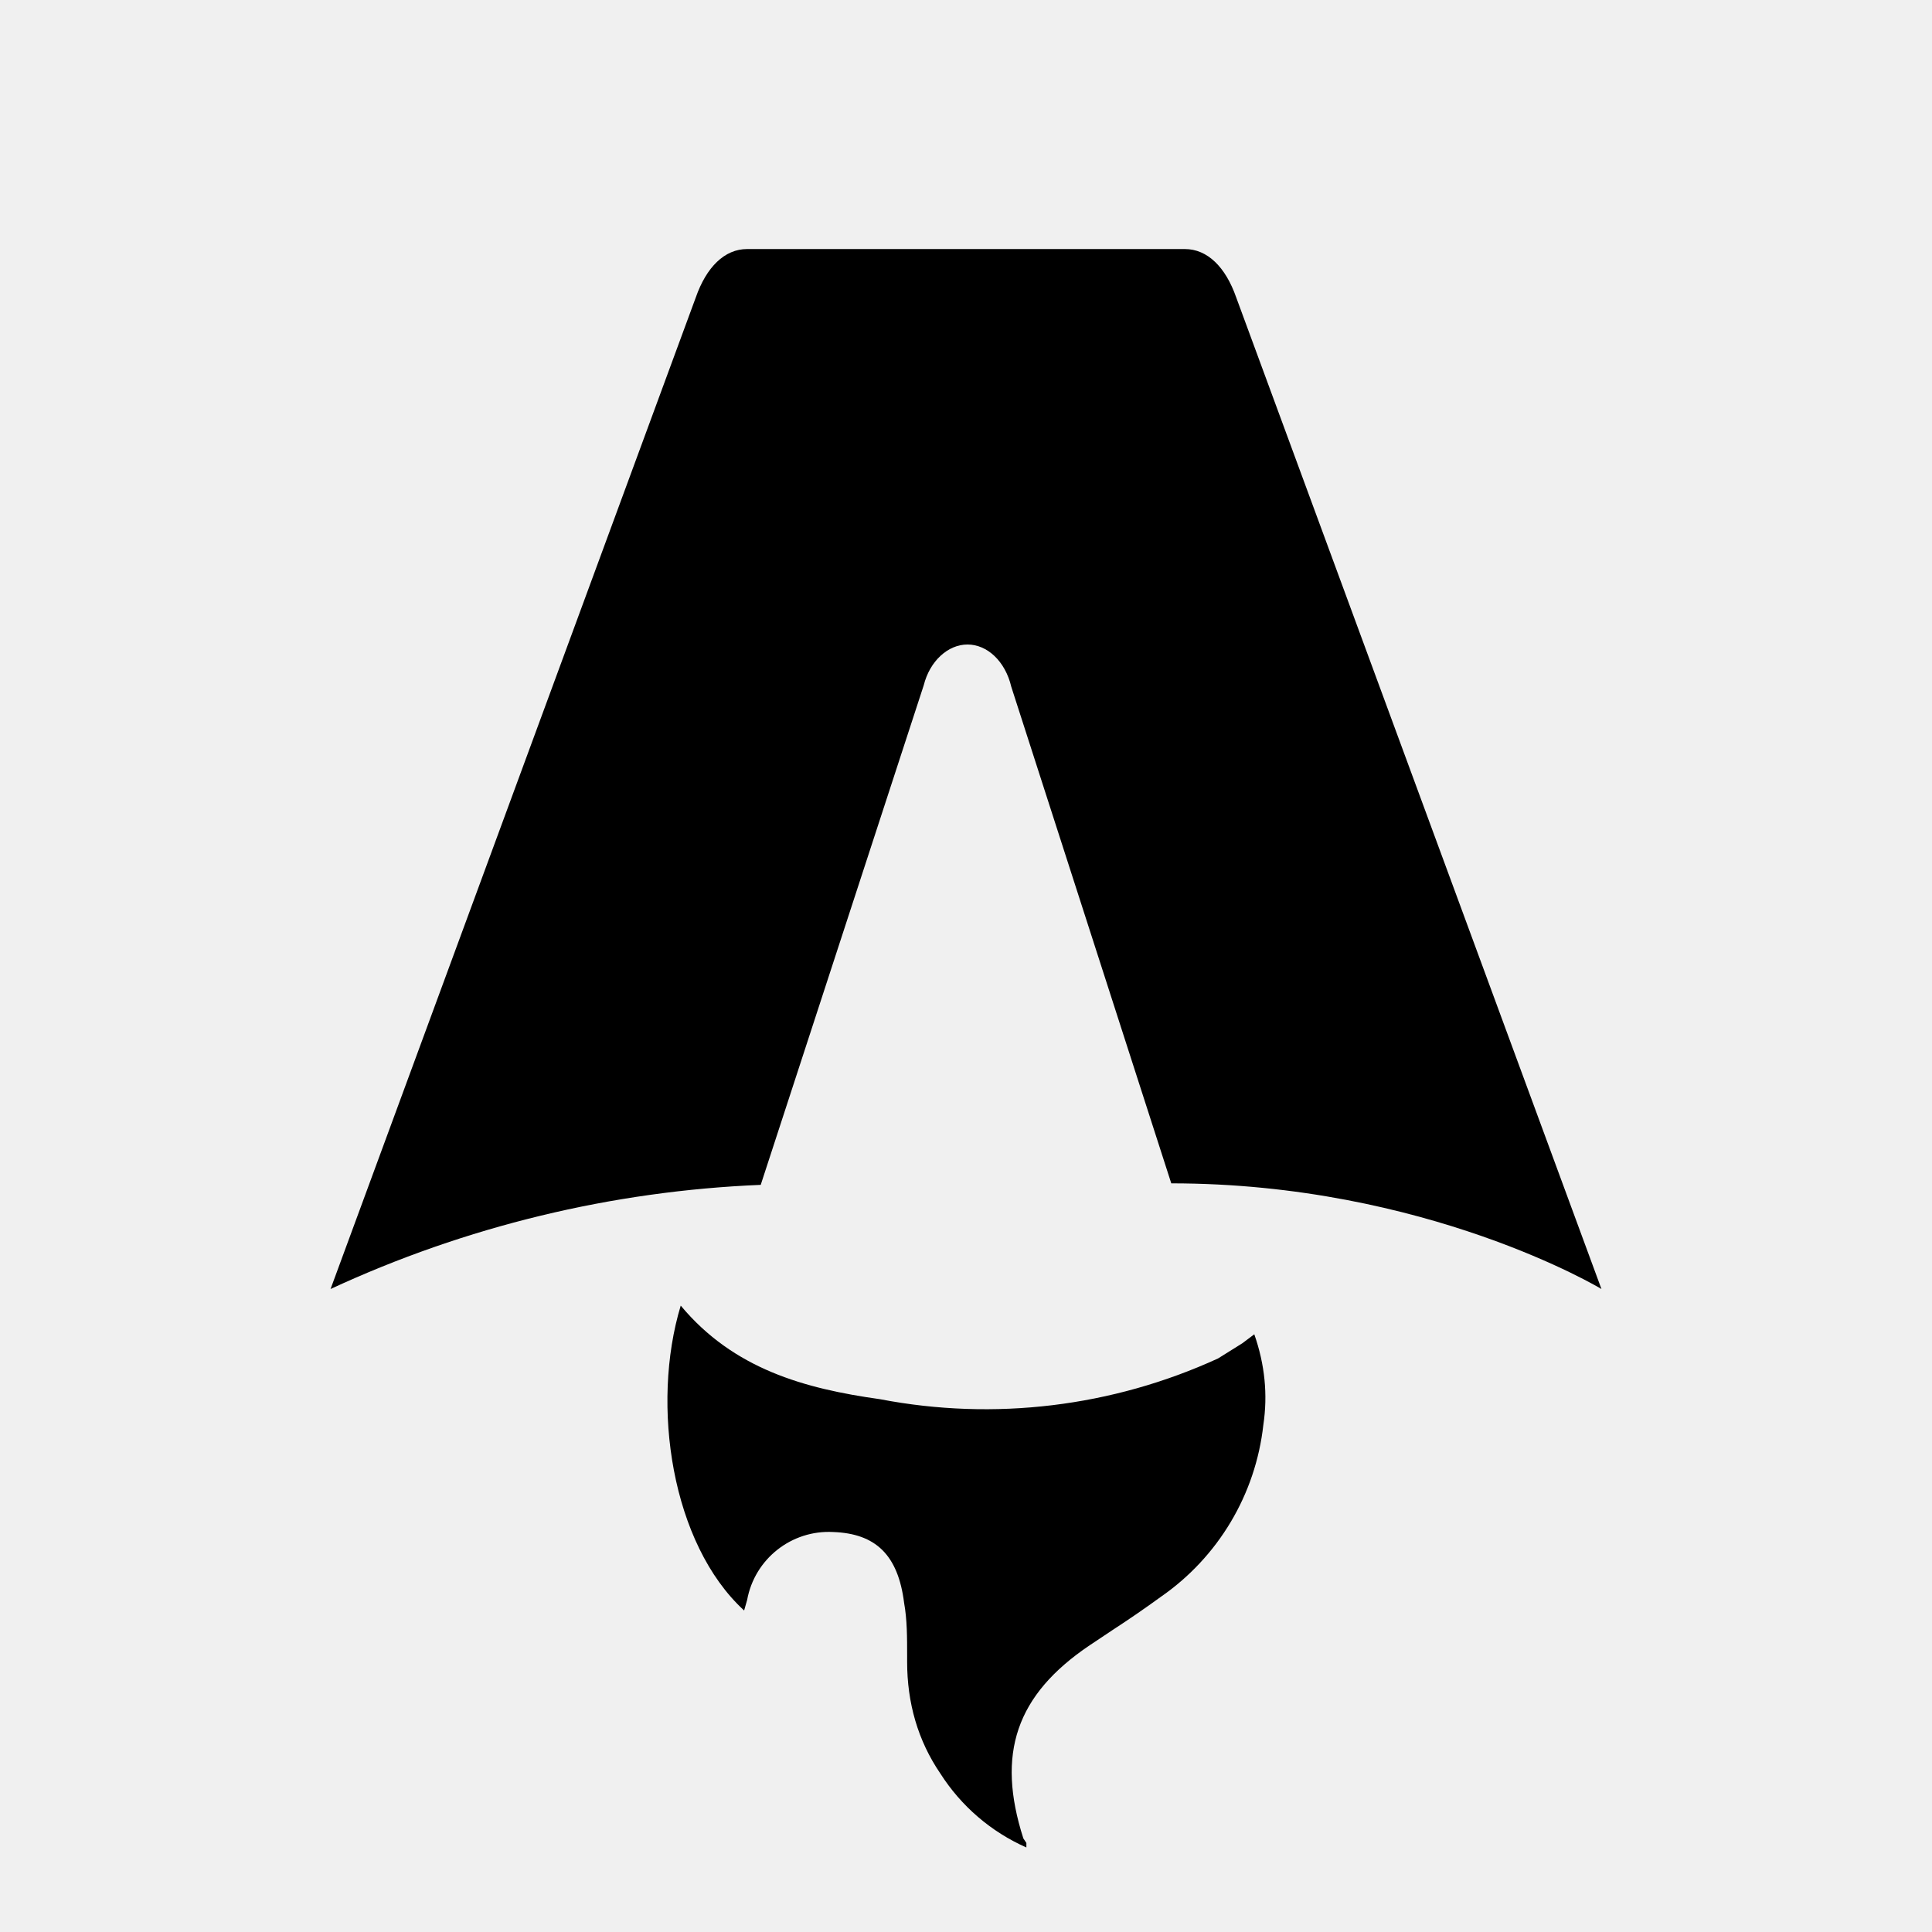
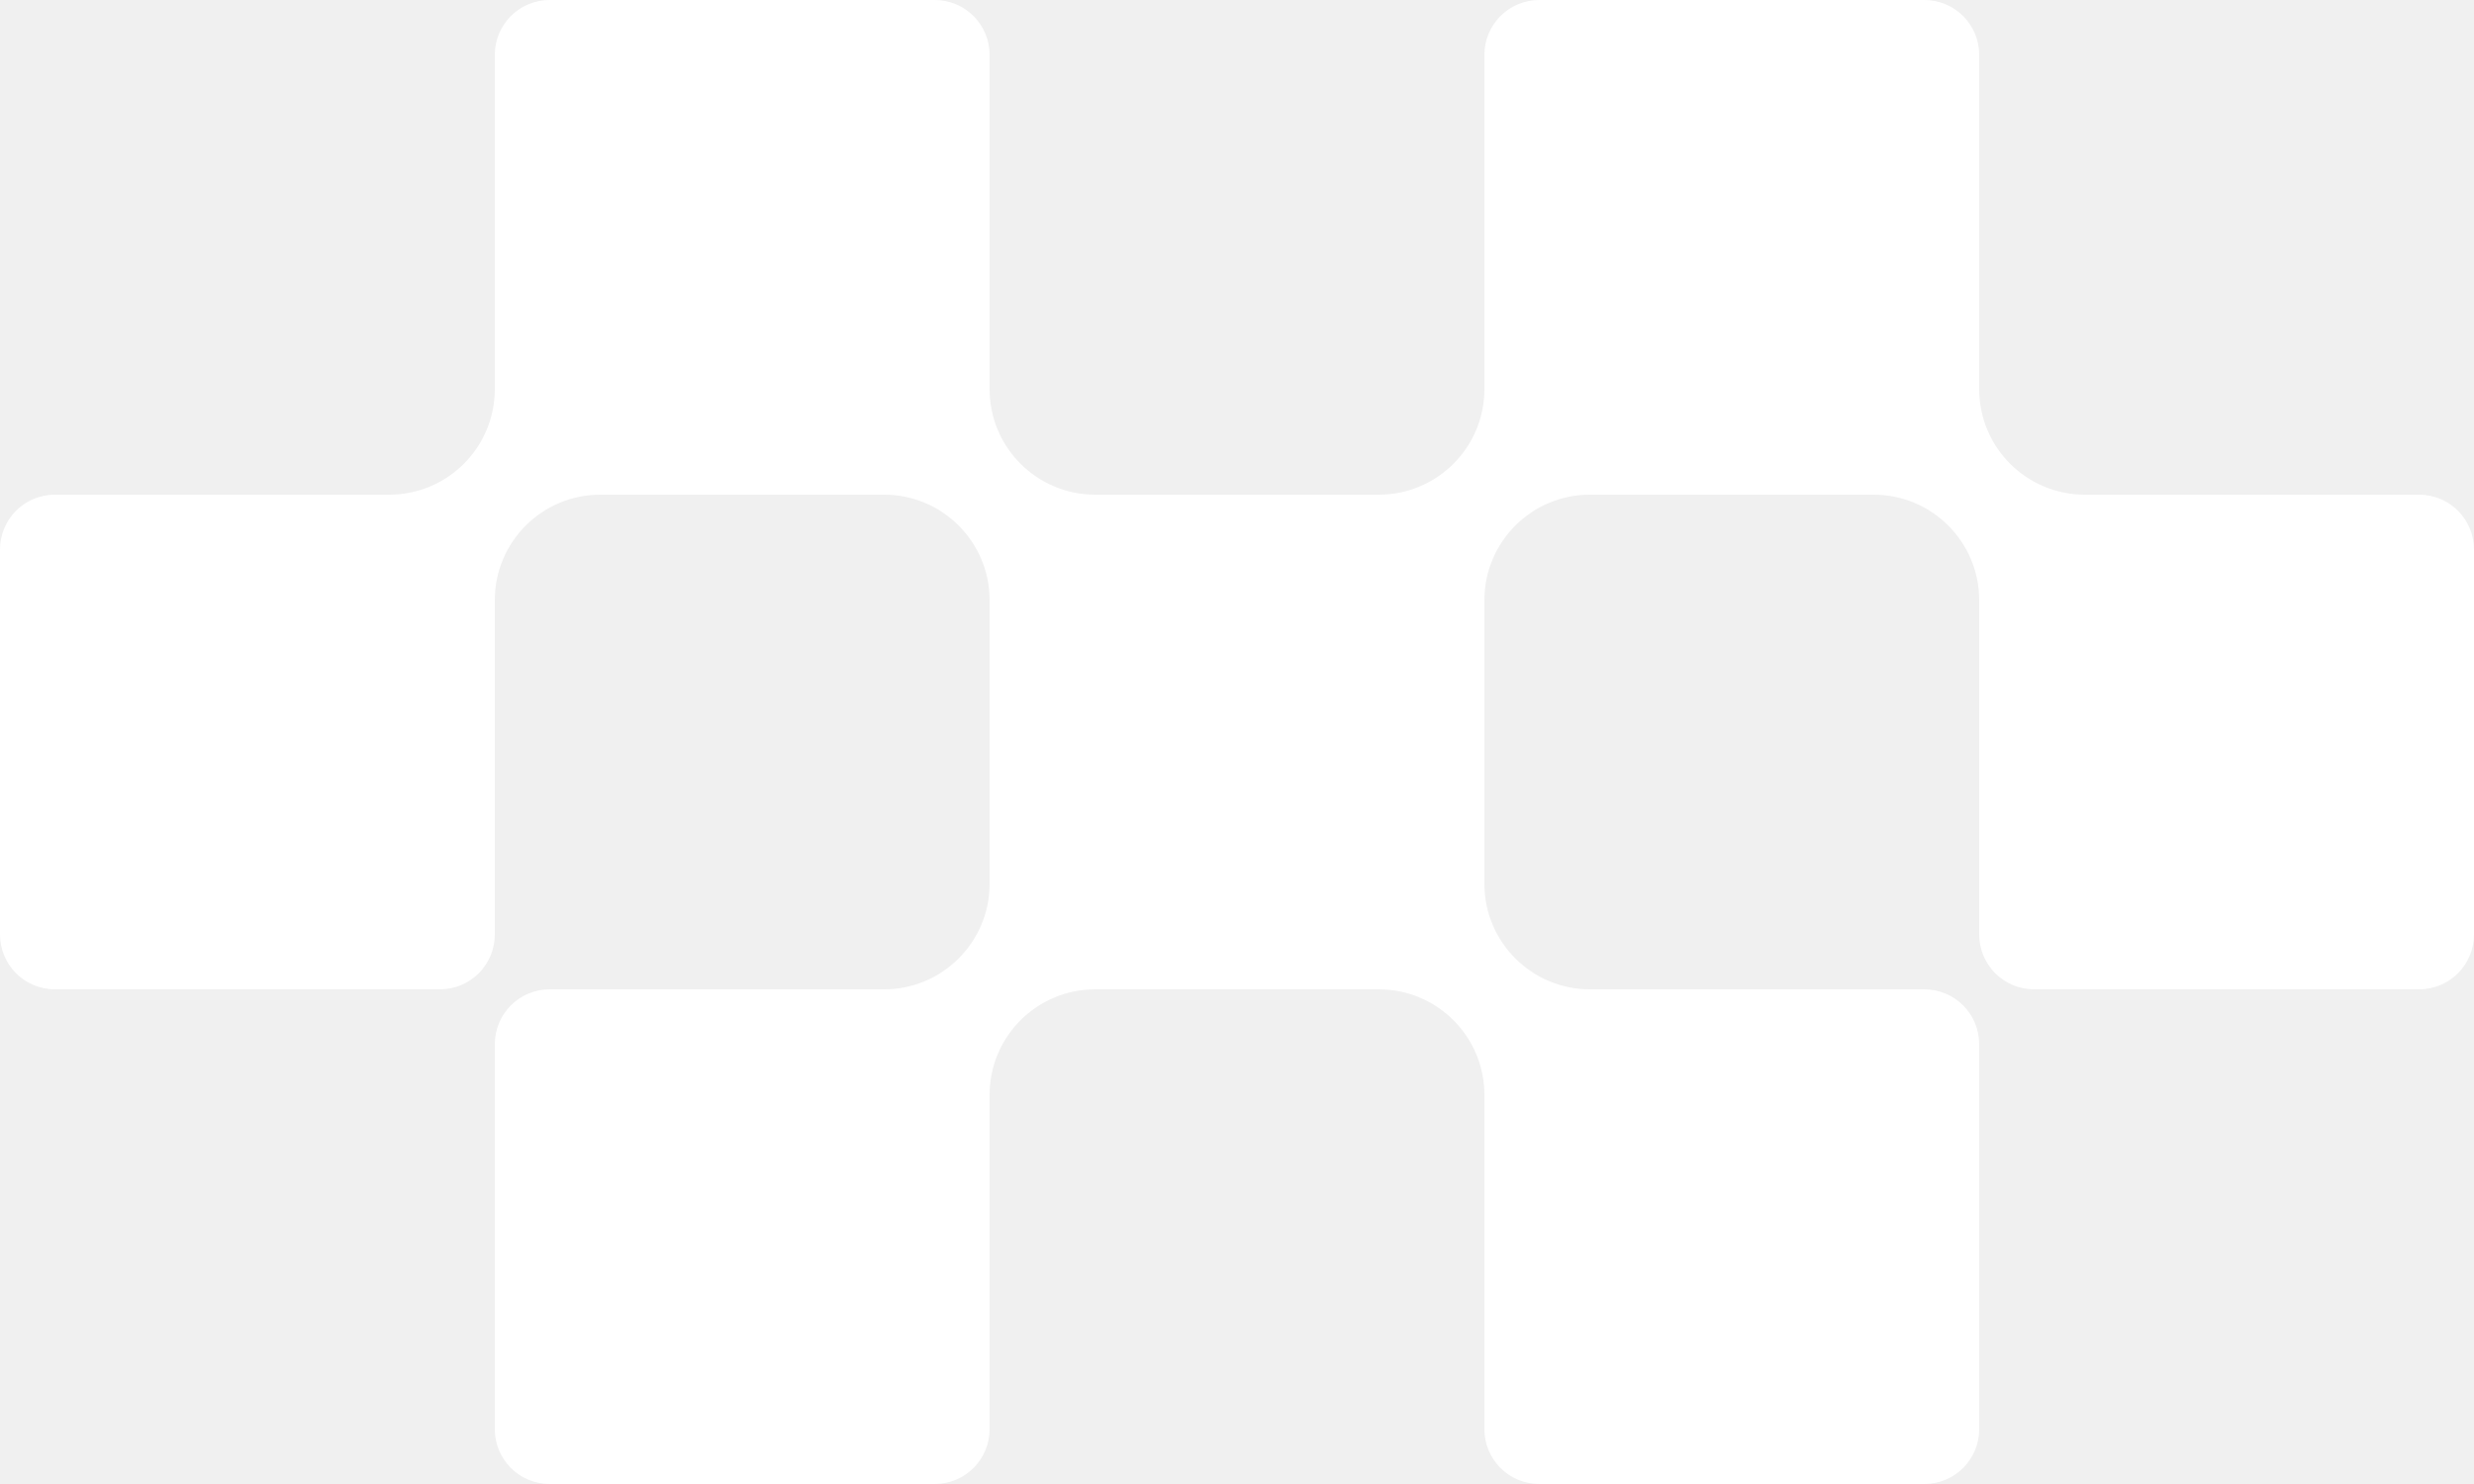
- <svg xmlns="http://www.w3.org/2000/svg" fill="none" viewBox="0 0 128 128">
-   <path d="M50.4 78.5a75.1 75.1 0 0 0-28.5 6.9l24.2-65.7c.7-2 1.9-3.2 3.4-3.2h29c1.5 0 2.7 1.2 3.4 3.2l24.2 65.7s-11.6-7-28.5-7L67 45.5c-.4-1.7-1.6-2.8-2.9-2.8-1.3 0-2.5 1.1-2.9 2.7L50.4 78.5Zm-1.1 28.2Zm-4.2-20.2c-2 6.6-.6 15.8 4.2 20.2a17.5 17.5 0 0 1 .2-.7 5.5 5.5 0 0 1 5.7-4.5c2.8.1 4.3 1.5 4.7 4.7.2 1.1.2 2.3.2 3.5v.4c0 2.7.7 5.2 2.2 7.4a13 13 0 0 0 5.7 4.9v-.3l-.2-.3c-1.8-5.6-.5-9.5 4.4-12.8l1.5-1a73 73 0 0 0 3.2-2.2 16 16 0 0 0 6.8-11.4c.3-2 .1-4-.6-6l-.8.6-1.6 1a37 37 0 0 1-22.4 2.7c-5-.7-9.7-2-13.2-6.2Z" />
-   <style>
-         path { fill: #000; }
-         @media (prefers-color-scheme: dark) {
-             path { fill: #FFF; }
-         }
-     </style>
+ <svg xmlns="http://www.w3.org/2000/svg" viewBox="0 0 120 72">
+   <defs>
+     <style>.cls-1{fill:#fff;}</style>
+   </defs>
+   <g id="Layer_2" data-name="Layer 2">
+     <g id="fill">
+       <path class="cls-1" d="M120,26.67V45.33A2.66,2.66,0,0,1,117.33,48H98.67A2.66,2.66,0,0,1,96,45.33V29.12A5.12,5.12,0,0,0,90.88,24H77.12A5.12,5.12,0,0,0,72,29.12V42.88A5.12,5.12,0,0,0,77.12,48H93.33A2.66,2.66,0,0,1,96,50.67V69.33A2.66,2.66,0,0,1,93.33,72H74.67A2.66,2.66,0,0,1,72,69.33V53.12A5.12,5.12,0,0,0,66.88,48H53.12A5.12,5.12,0,0,0,48,53.12V69.33A2.66,2.66,0,0,1,45.33,72H26.67A2.66,2.66,0,0,1,24,69.33V50.67A2.66,2.66,0,0,1,26.67,48H42.88A5.12,5.12,0,0,0,48,42.88V29.12A5.12,5.12,0,0,0,42.88,24H29.12A5.12,5.12,0,0,0,24,29.12V45.33A2.66,2.66,0,0,1,21.33,48H2.67A2.66,2.66,0,0,1,0,45.33V26.67A2.66,2.66,0,0,1,2.67,24H18.88A5.12,5.12,0,0,0,24,18.88V2.67A2.66,2.66,0,0,1,26.67,0H45.33A2.66,2.66,0,0,1,48,2.67V18.88A5.12,5.12,0,0,0,53.12,24H66.88A5.12,5.12,0,0,0,72,18.88V2.67A2.66,2.66,0,0,1,74.67,0H93.33A2.66,2.66,0,0,1,96,2.67V18.88A5.12,5.12,0,0,0,101.12,24h16.21A2.66,2.66,0,0,1,120,26.67Z" />
+     </g>
+   </g>
</svg>
